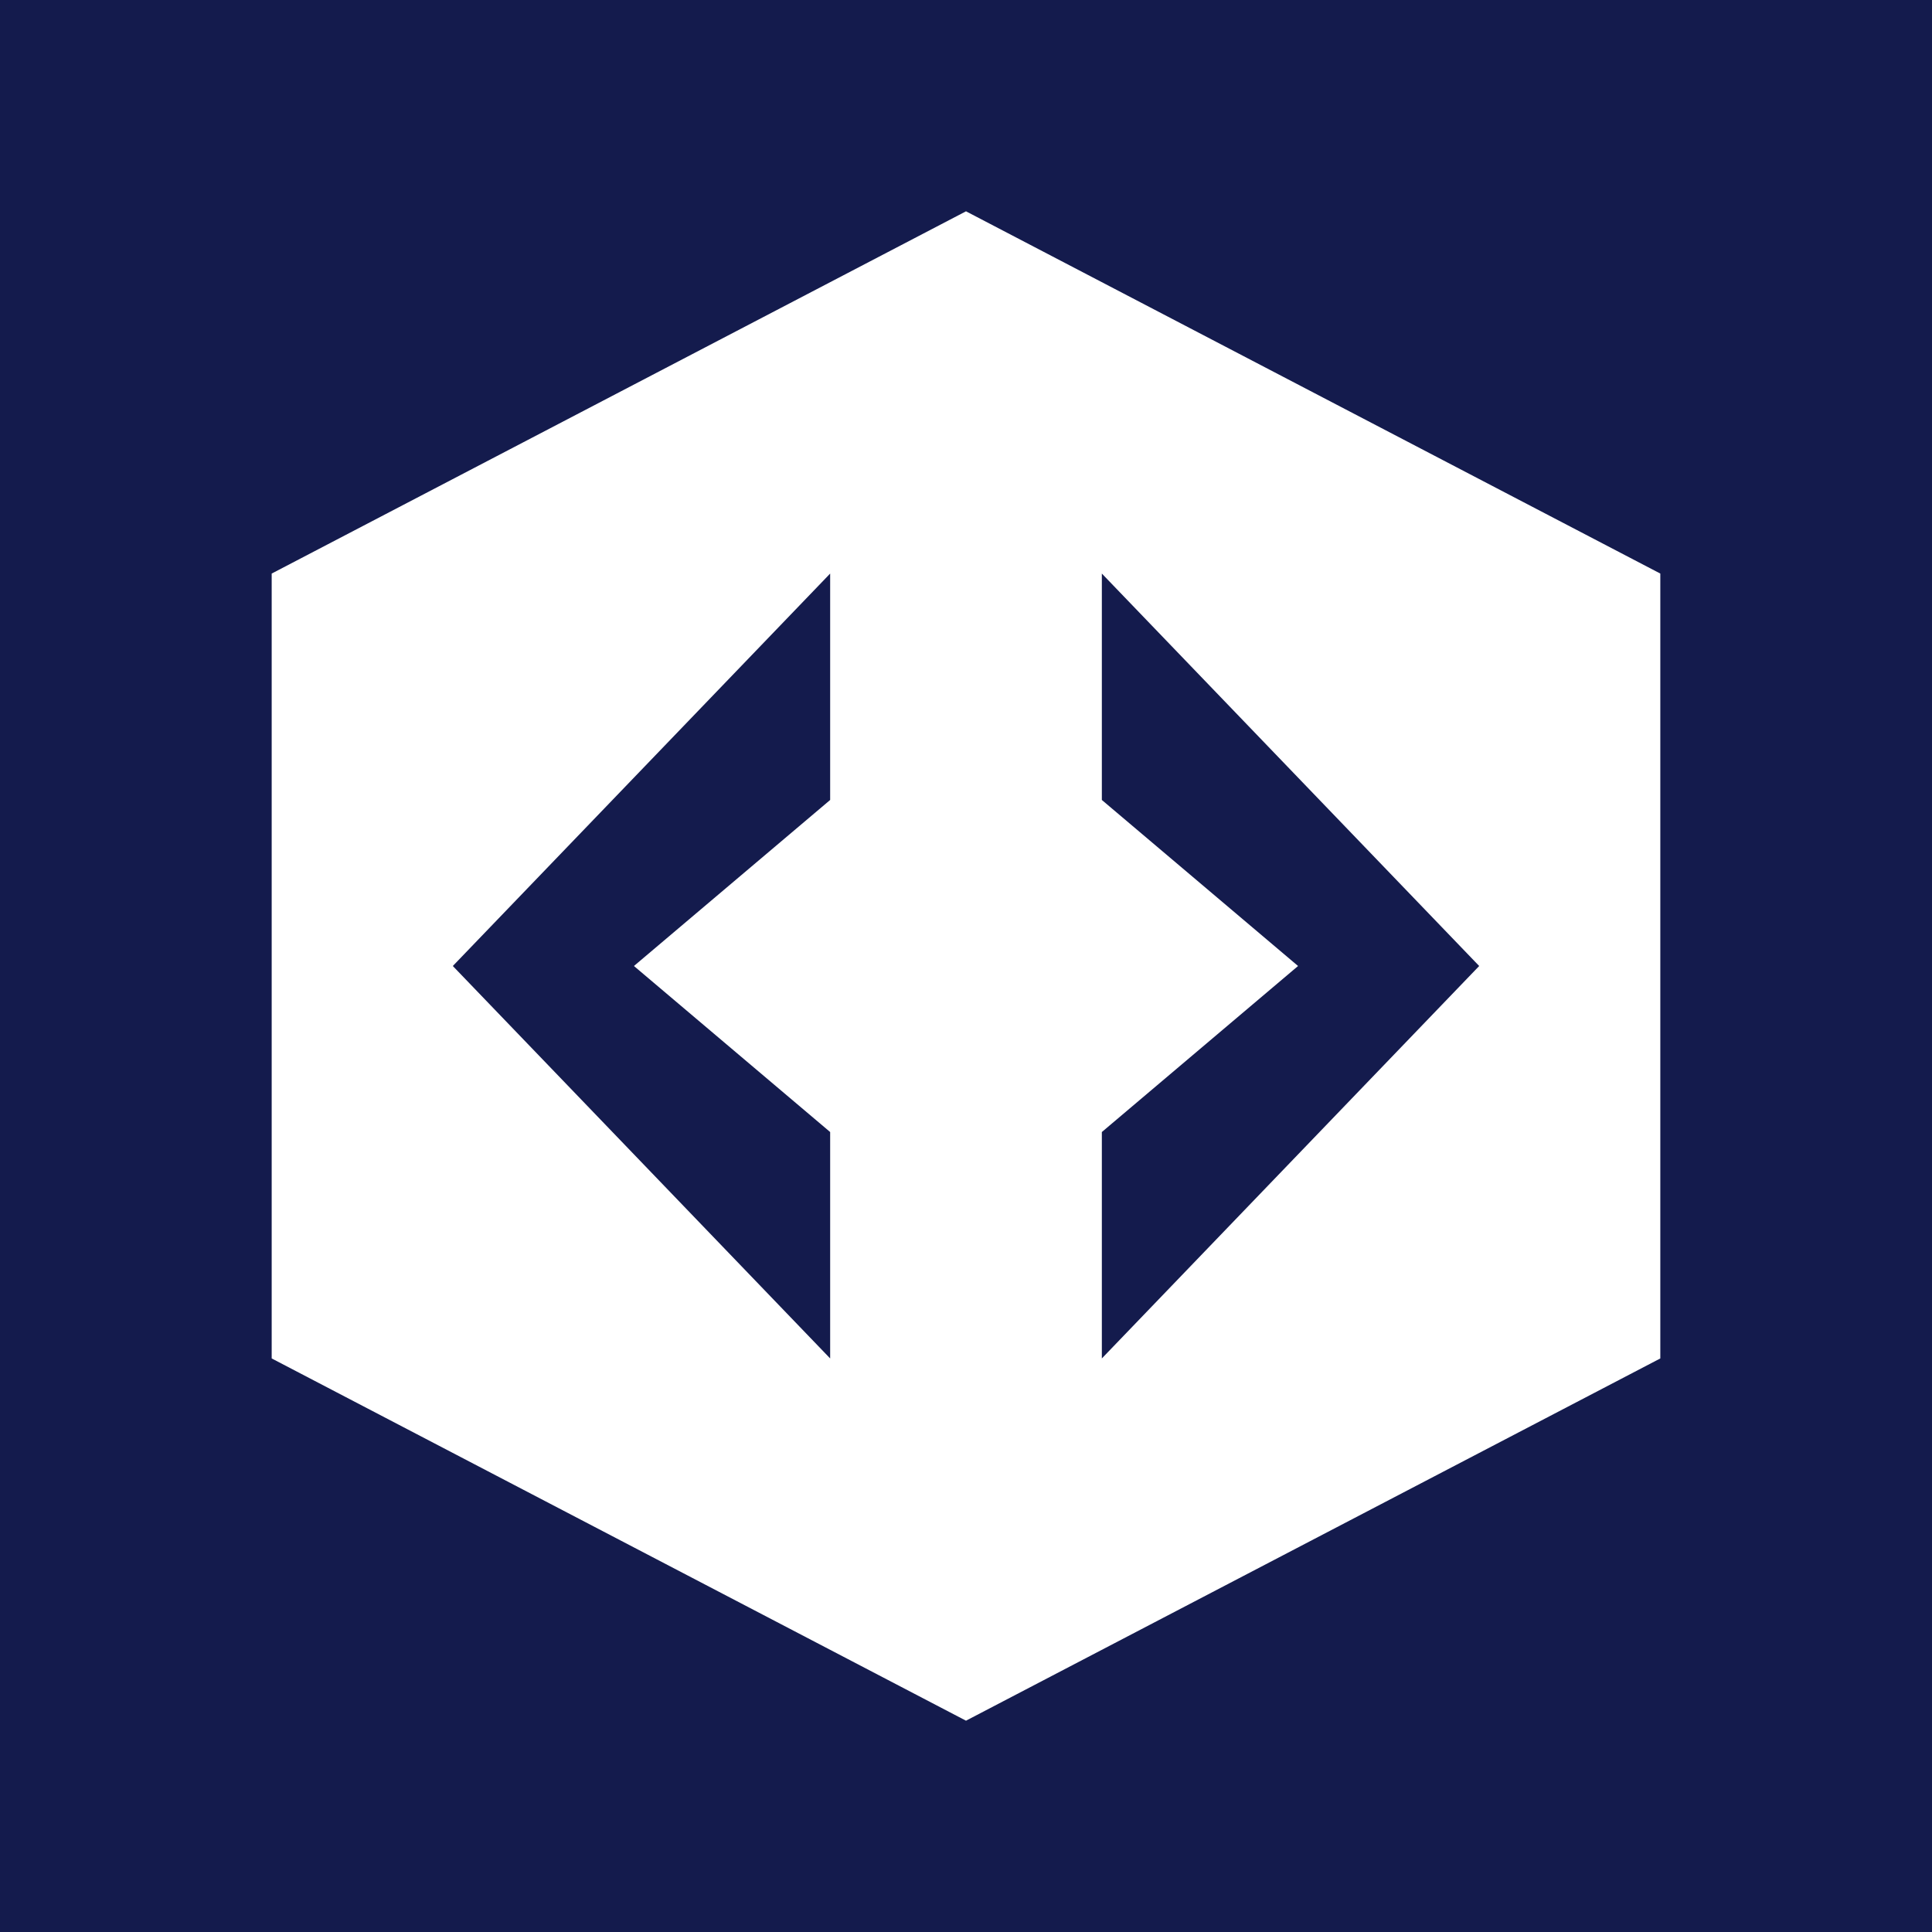
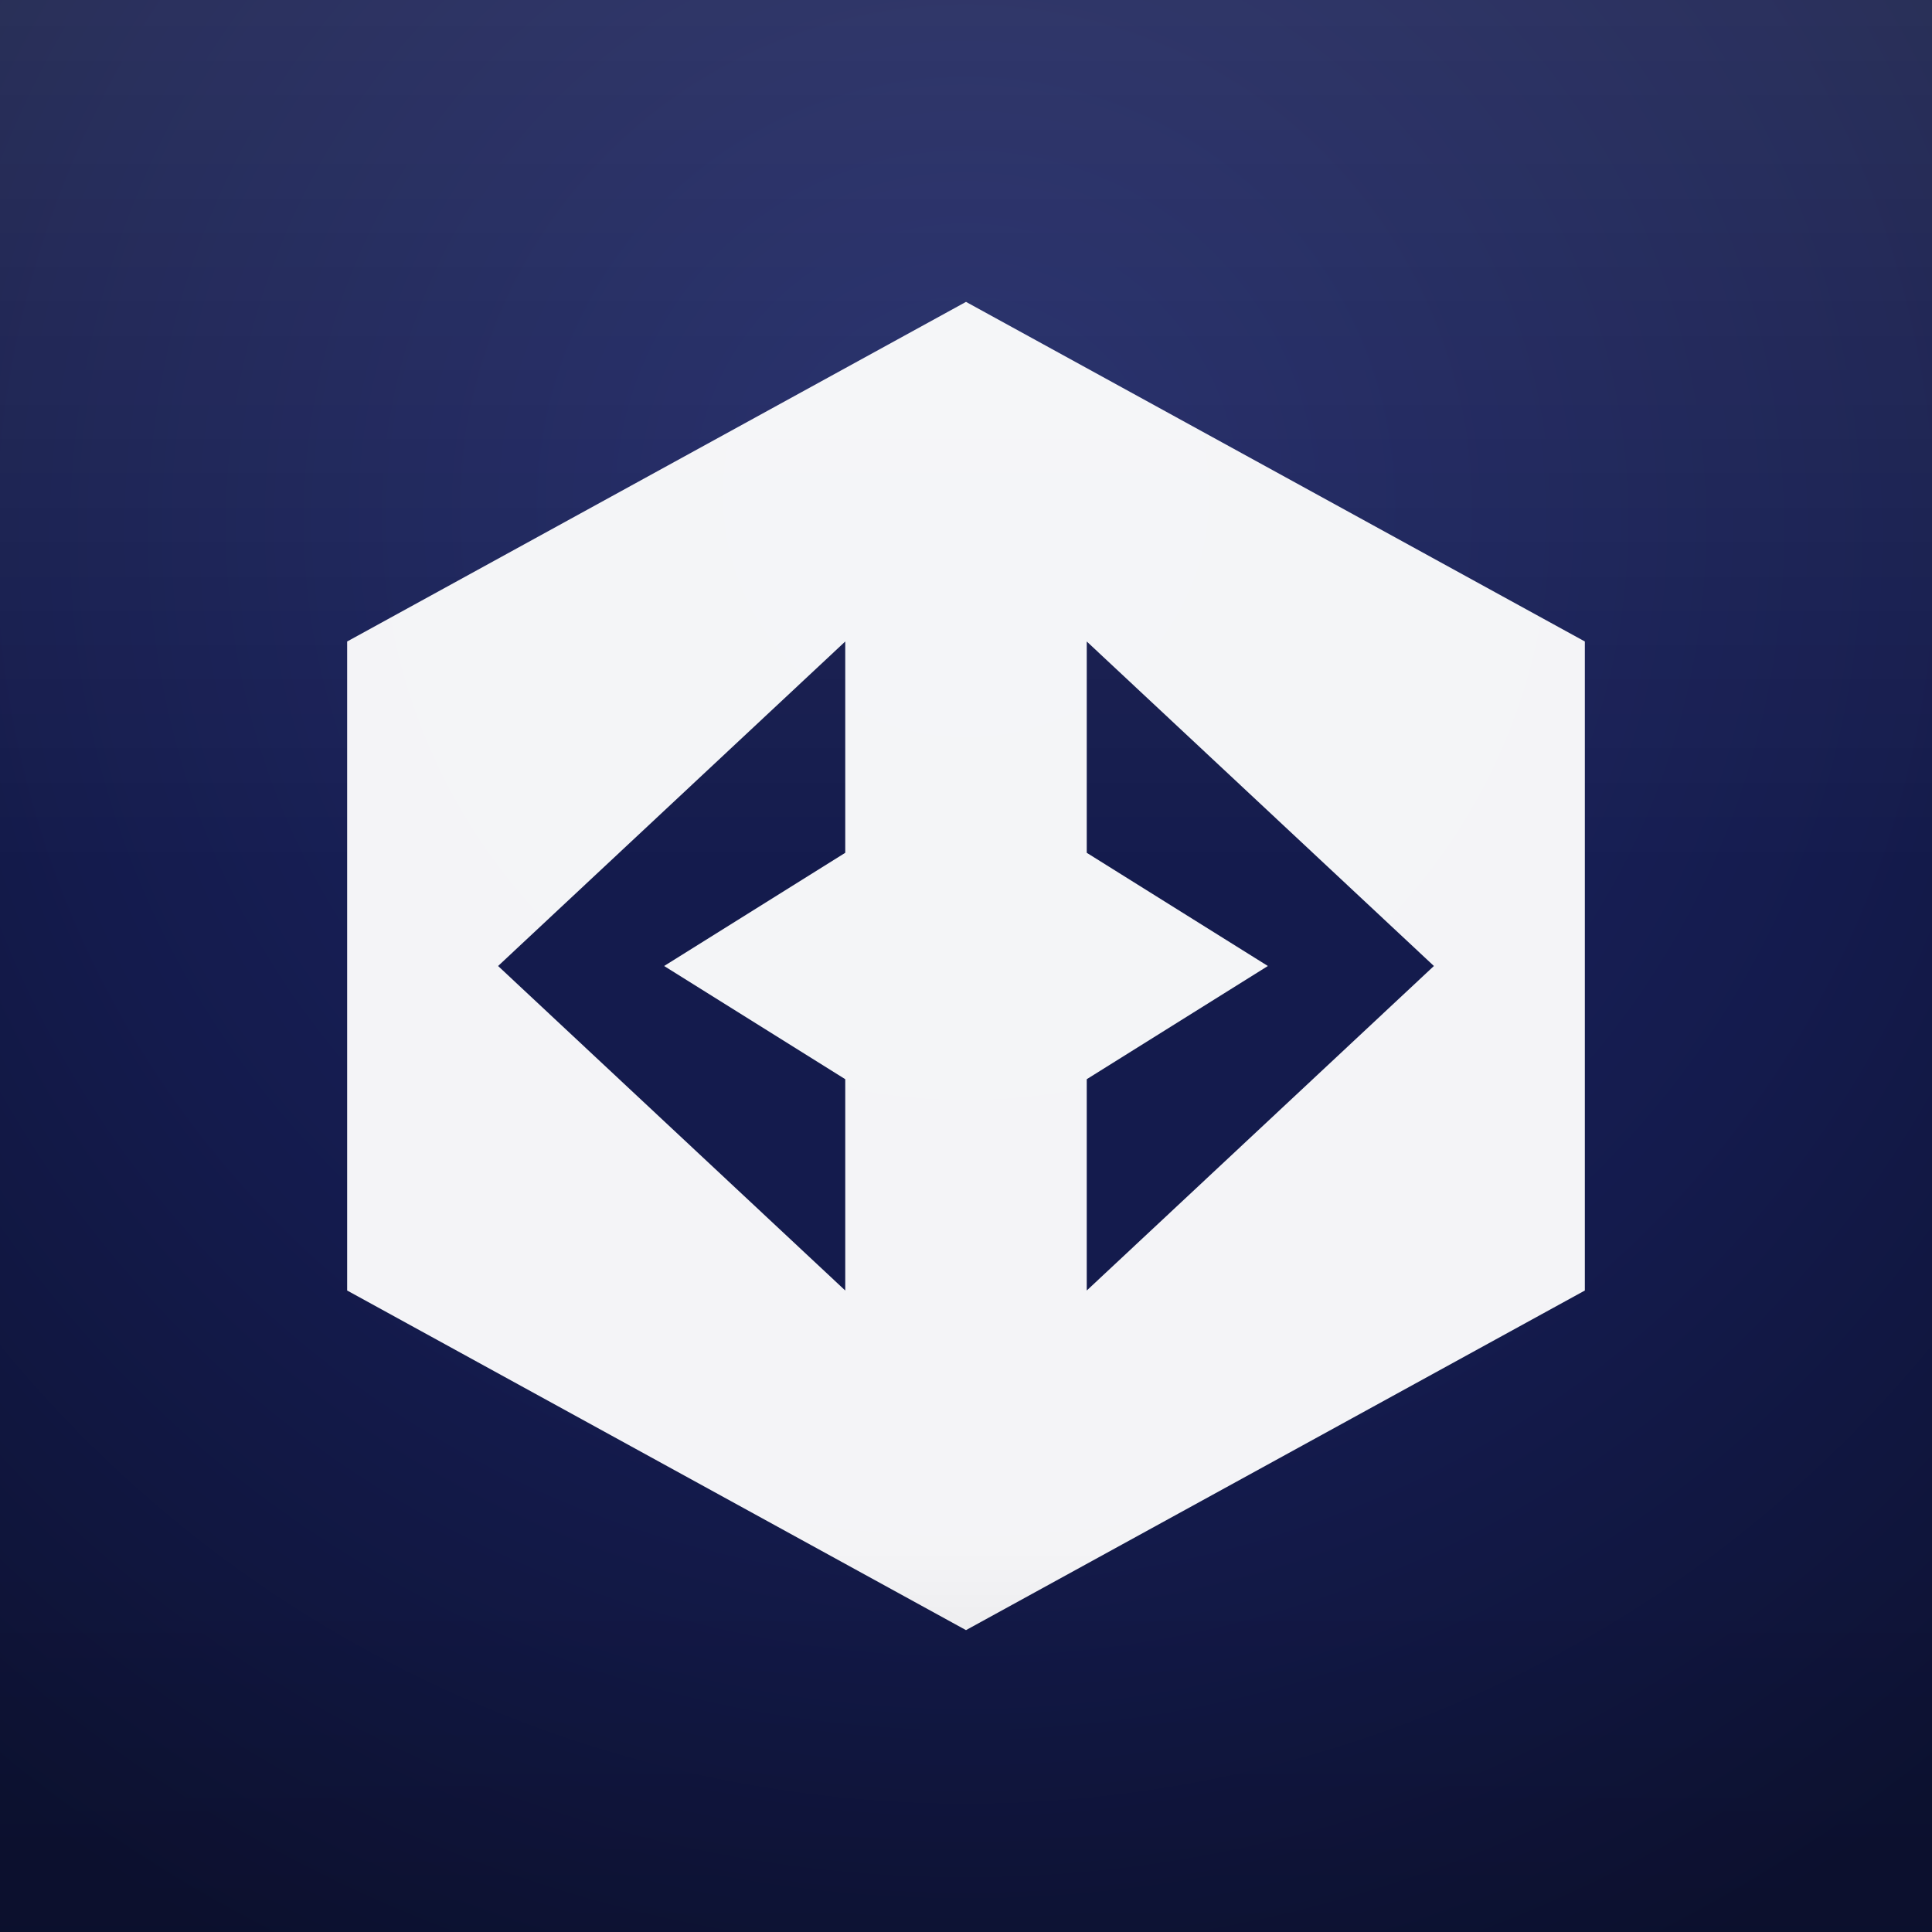
<svg xmlns="http://www.w3.org/2000/svg" width="512" height="512" viewBox="0 0 512 512" fill="none">
-   <rect width="512" height="512" fill="#141B4D" />
-   <path d="M256 56        L440 152        L440 360        L256 456        L72 360        L72 152        Z" fill="white" />
-   <path d="M220 152        L120 256        L220 360        L220 300        L168 256        L220 212        Z" fill="#141B4D" />
-   <path d="M292 152        L392 256        L292 360        L292 300        L344 256        L292 212        Z" fill="#141B4D" />
+   <defs>
+     <radialGradient id="bump" cx="50%" cy="30%" r="80%" fx="50%" fy="25%">
+       <stop offset="0%" stop-color="#1E2766" />
+       <stop offset="60%" stop-color="#141B4D" />
+       <stop offset="100%" stop-color="#0D1233" />
+     </radialGradient>
+     <linearGradient id="gloss" x1="0" y1="0" x2="0" y2="1">
+       <stop offset="0%" stop-color="white" stop-opacity="0.10" />
+       <stop offset="45%" stop-color="white" stop-opacity="0" />
+     </linearGradient>
+     <linearGradient id="bottomShadow" x1="0" y1="0" x2="0" y2="1">
+       <stop offset="80%" stop-color="black" stop-opacity="0" />
+       <stop offset="100%" stop-color="black" stop-opacity="0.12" />
+     </linearGradient>
+   </defs>
+   <rect width="512" height="512" fill="url(#bump)" />
+   <path d="M256 80        L420 170        L420 342        L256 432        L92 342        L92 170        Z" fill="white" fill-opacity="0.95" />
+   <path d="M224 170        L132 256        L224 342        L224 286        L176 256        L224 226        Z" fill="#141B4D" />
+   <path d="M288 170        L380 256        L288 342        L288 286        L336 256        L288 226        Z" fill="#141B4D" />
+   <rect width="512" height="512" fill="url(#gloss)" />
+   <rect width="512" height="512" fill="url(#bottomShadow)" />
</svg>
